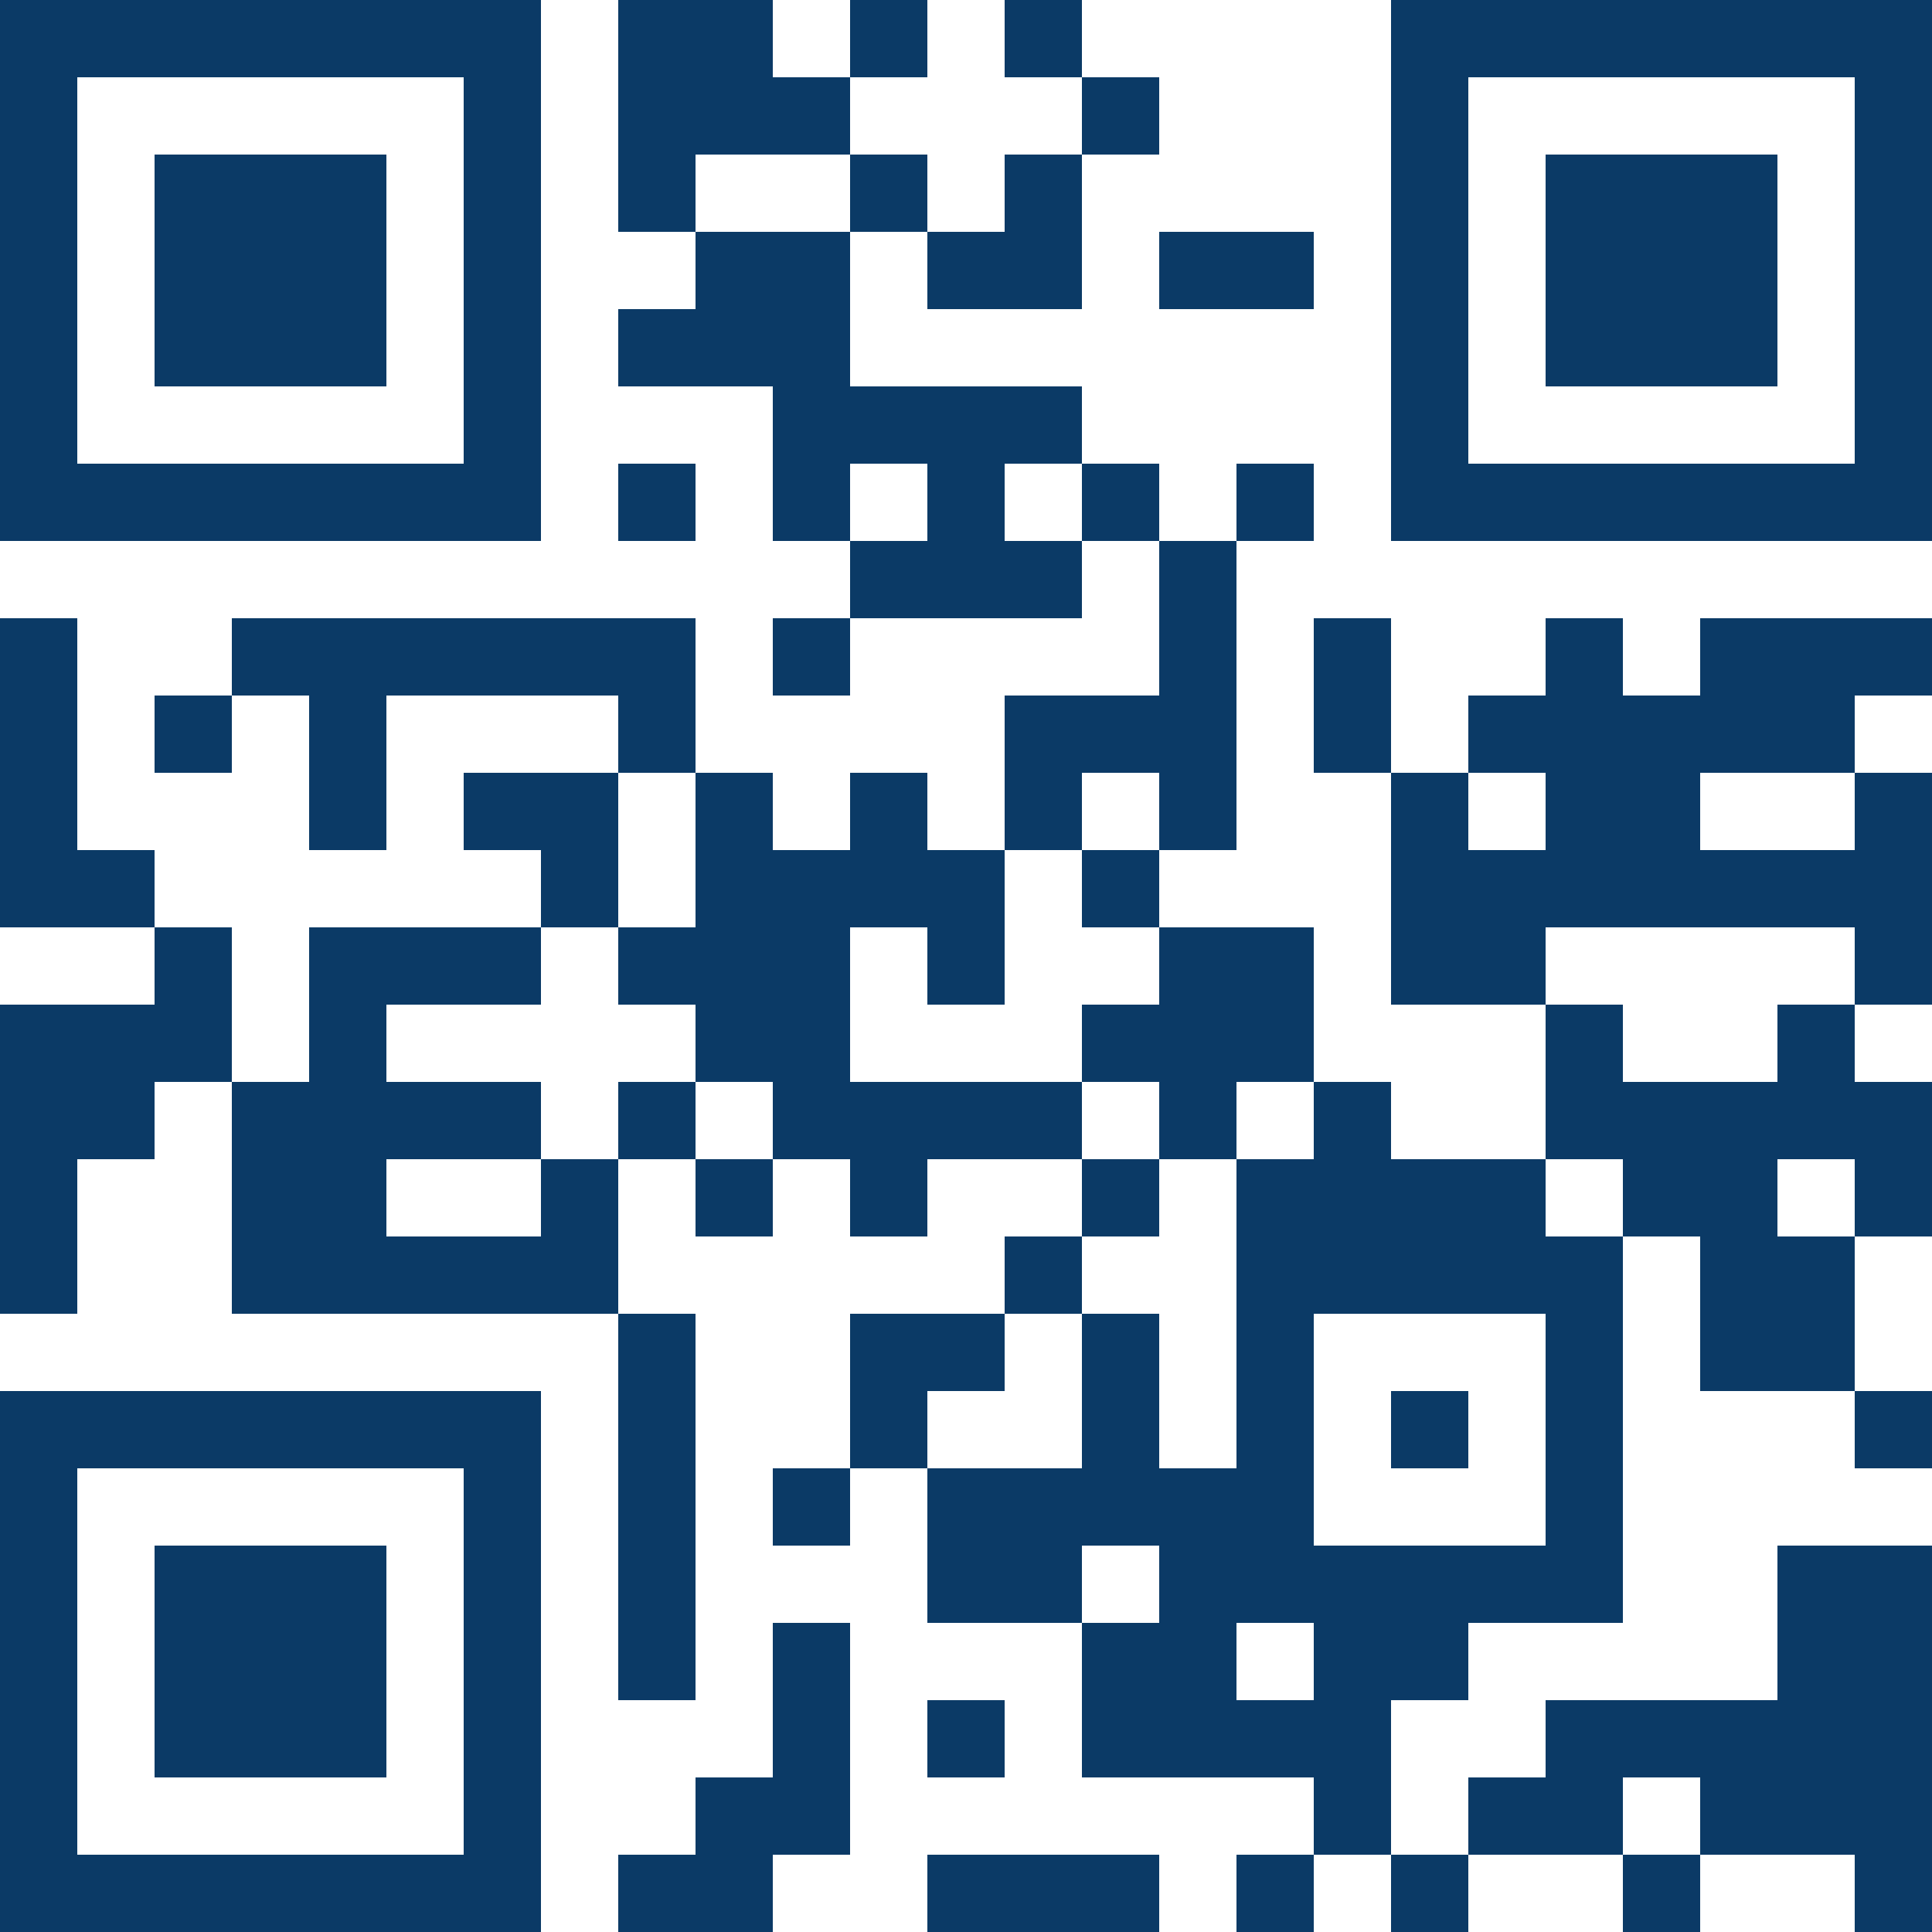
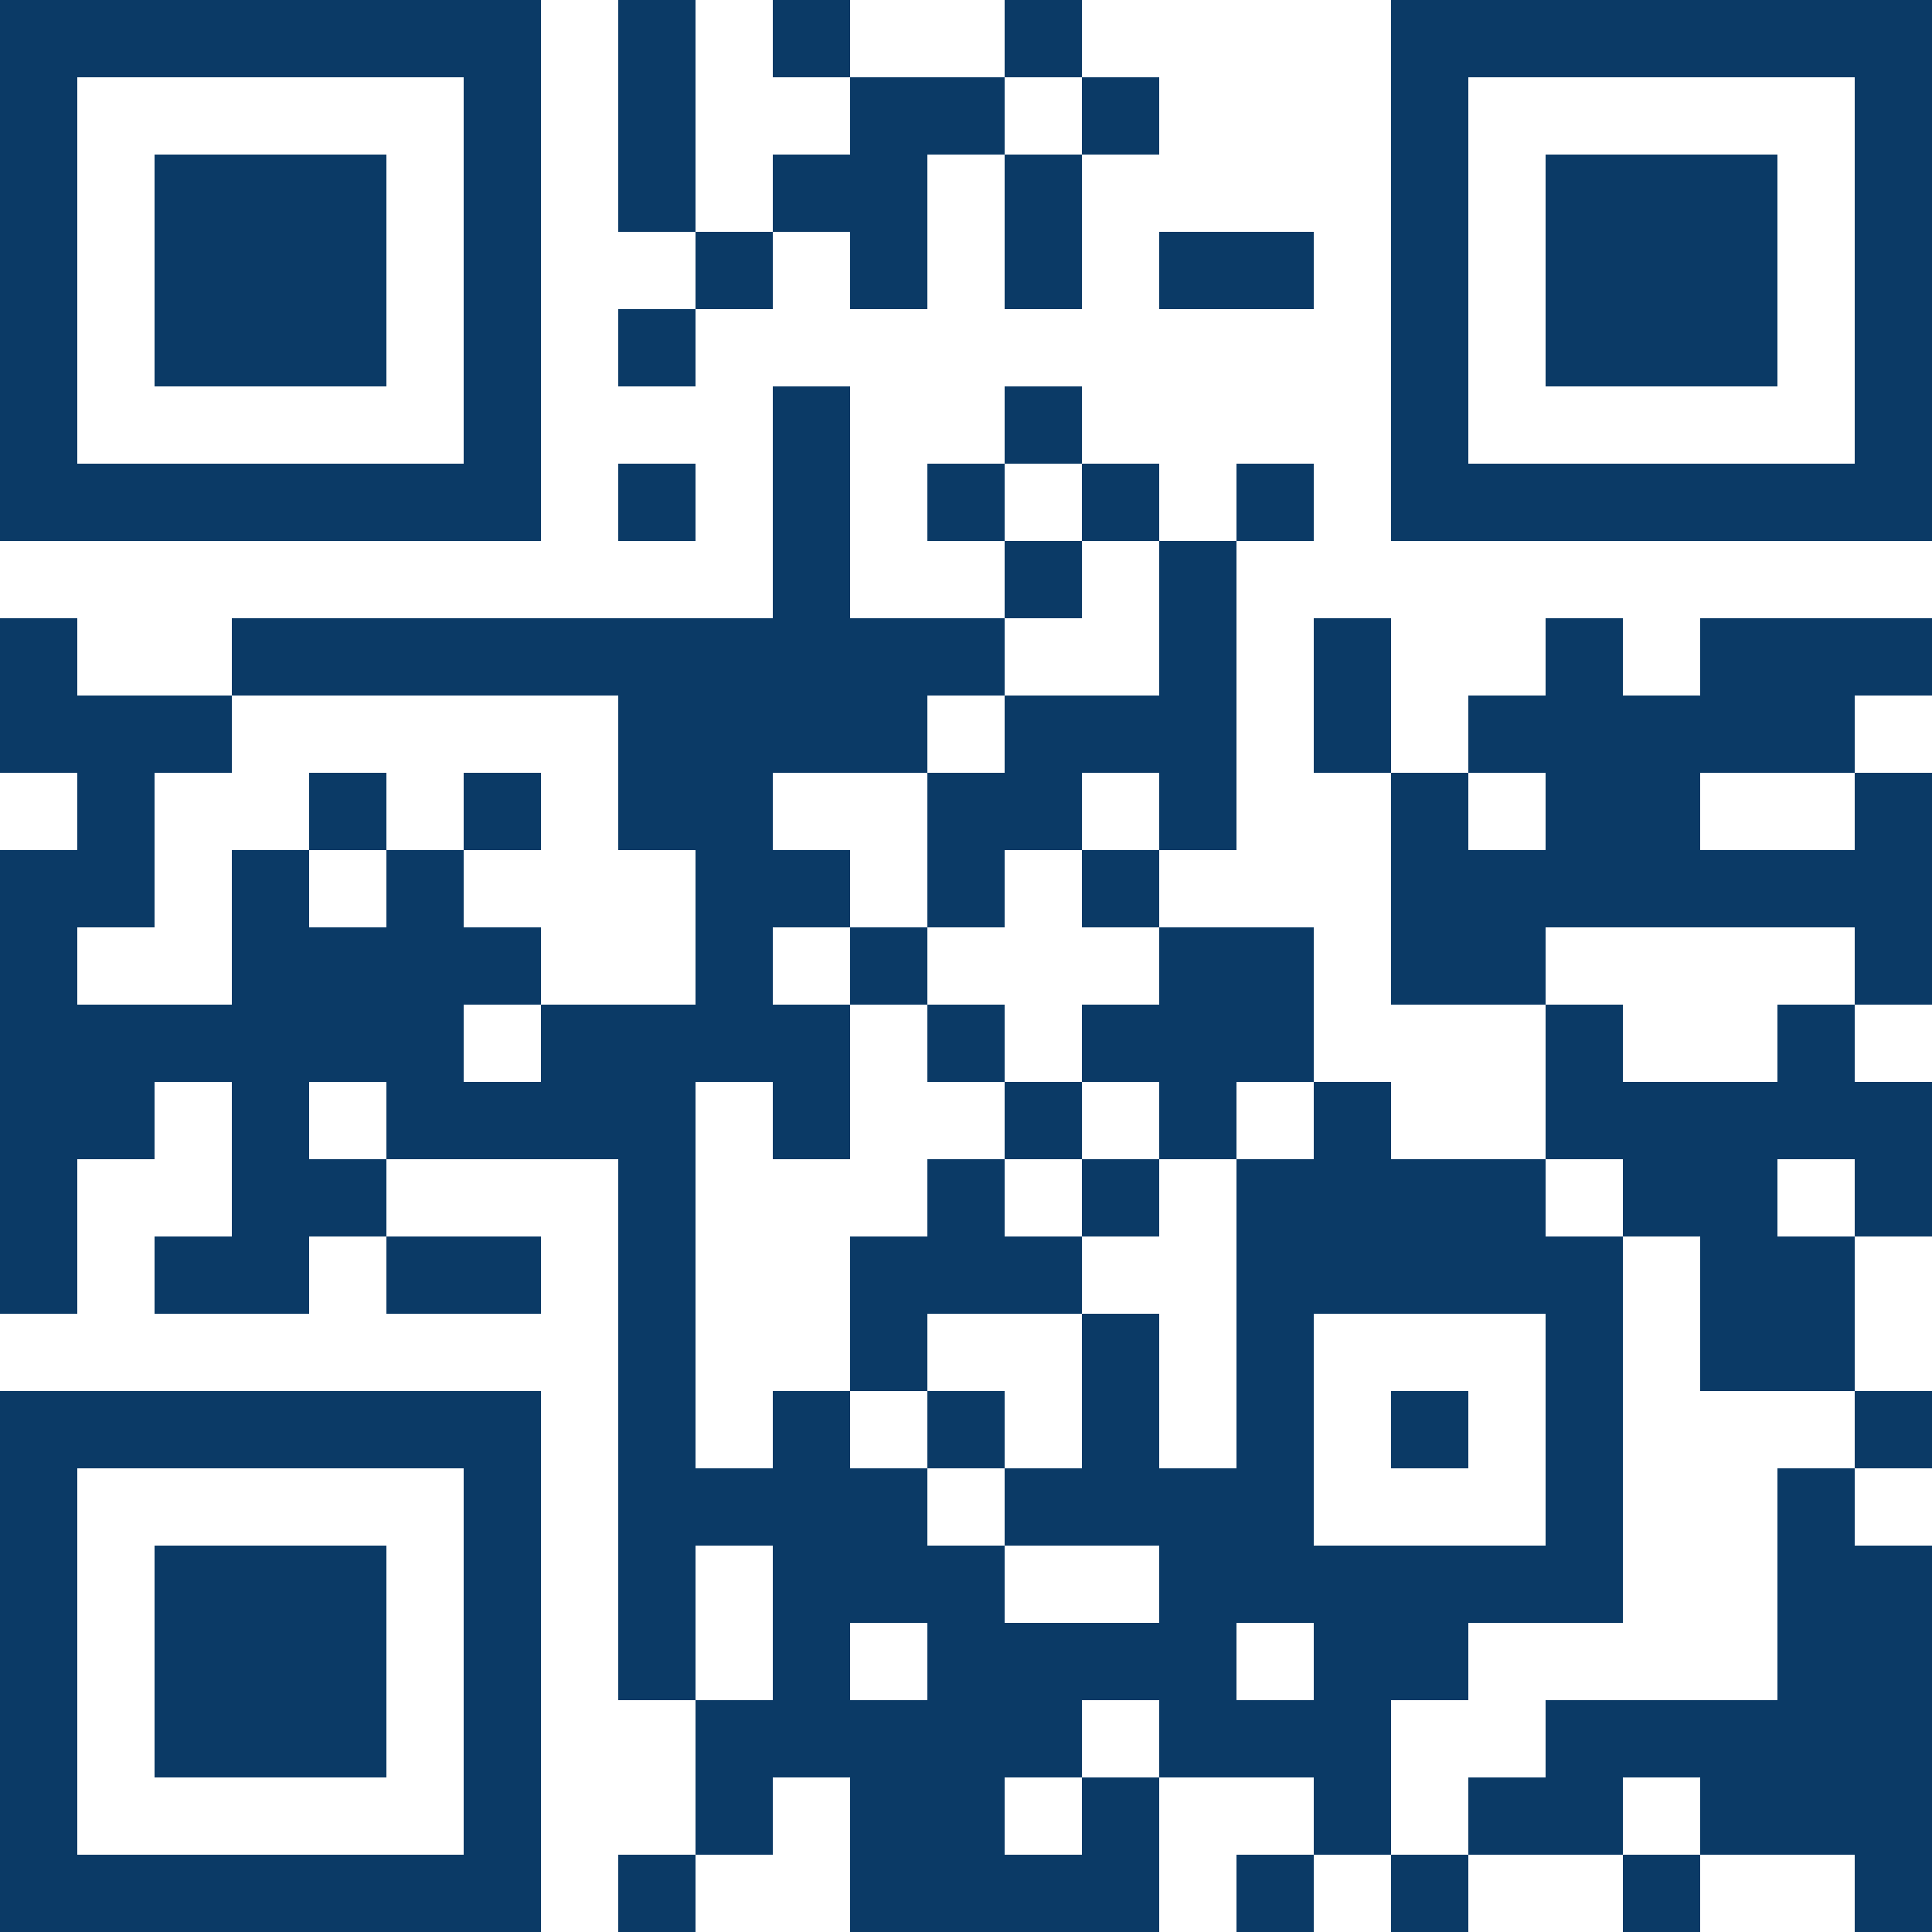
<svg xmlns="http://www.w3.org/2000/svg" width="250" height="250" class="segno">
-   <path transform="scale(10)" class="qrline" stroke="#0b3a66" d="M0 0.5h7m1 0h2m1 0h1m1 0h1m4 0h7m-25 1h1m5 0h1m1 0h3m3 0h1m3 0h1m5 0h1m-25 1h1m1 0h3m1 0h1m1 0h1m2 0h1m1 0h1m4 0h1m1 0h3m1 0h1m-25 1h1m1 0h3m1 0h1m2 0h2m1 0h2m1 0h2m1 0h1m1 0h3m1 0h1m-25 1h1m1 0h3m1 0h1m1 0h3m7 0h1m1 0h3m1 0h1m-25 1h1m5 0h1m3 0h4m4 0h1m5 0h1m-25 1h7m1 0h1m1 0h1m1 0h1m1 0h1m1 0h1m1 0h7m-14 1h3m1 0h1m-16 1h1m2 0h6m1 0h1m4 0h1m1 0h1m2 0h1m1 0h3m-25 1h1m1 0h1m1 0h1m3 0h1m4 0h3m1 0h1m1 0h5m-24 1h1m3 0h1m1 0h2m1 0h1m1 0h1m1 0h1m1 0h1m2 0h1m1 0h2m2 0h1m-25 1h2m5 0h1m1 0h4m1 0h1m3 0h7m-23 1h1m1 0h3m1 0h3m1 0h1m2 0h2m1 0h2m4 0h1m-25 1h3m1 0h1m4 0h2m3 0h3m3 0h1m2 0h1m-24 1h2m1 0h4m1 0h1m1 0h4m1 0h1m1 0h1m2 0h5m-25 1h1m2 0h2m2 0h1m1 0h1m1 0h1m2 0h1m1 0h4m1 0h2m1 0h1m-25 1h1m2 0h5m5 0h1m2 0h5m1 0h2m-16 1h1m2 0h2m1 0h1m1 0h1m3 0h1m1 0h2m-24 1h7m1 0h1m2 0h1m2 0h1m1 0h1m1 0h1m1 0h1m3 0h1m-25 1h1m5 0h1m1 0h1m1 0h1m1 0h5m3 0h1m-21 1h1m1 0h3m1 0h1m1 0h1m3 0h2m1 0h6m2 0h2m-25 1h1m1 0h3m1 0h1m1 0h1m1 0h1m3 0h2m1 0h2m4 0h2m-25 1h1m1 0h3m1 0h1m3 0h1m1 0h1m1 0h4m2 0h5m-25 1h1m5 0h1m2 0h2m6 0h1m1 0h2m1 0h3m-25 1h7m1 0h2m2 0h3m1 0h1m1 0h1m2 0h1m2 0h1" />
+   <path transform="scale(10)" class="qrline" stroke="#0b3a66" d="M0 0.5h7m1 0h1m1 0h1m2 0h1m4 0h7m-25 1h1m5 0h1m1 0h1m2 0h2m1 0h1m3 0h1m5 0h1m-25 1h1m1 0h3m1 0h1m1 0h1m1 0h2m1 0h1m4 0h1m1 0h3m1 0h1m-25 1h1m1 0h3m1 0h1m2 0h1m1 0h1m1 0h1m1 0h2m1 0h1m1 0h3m1 0h1m-25 1h1m1 0h3m1 0h1m1 0h1m9 0h1m1 0h3m1 0h1m-25 1h1m5 0h1m3 0h1m2 0h1m4 0h1m5 0h1m-25 1h7m1 0h1m1 0h1m1 0h1m1 0h1m1 0h1m1 0h7m-15 1h1m2 0h1m1 0h1m-16 1h1m2 0h10m2 0h1m1 0h1m2 0h1m1 0h3m-25 1h3m5 0h4m1 0h3m1 0h1m1 0h5m-23 1h1m2 0h1m1 0h1m1 0h2m2 0h2m1 0h1m2 0h1m1 0h2m2 0h1m-25 1h2m1 0h1m1 0h1m3 0h2m1 0h1m1 0h1m3 0h7m-25 1h1m2 0h4m2 0h1m1 0h1m3 0h2m1 0h2m4 0h1m-25 1h6m1 0h4m1 0h1m1 0h3m3 0h1m2 0h1m-24 1h2m1 0h1m1 0h4m1 0h1m2 0h1m1 0h1m1 0h1m2 0h5m-25 1h1m2 0h2m3 0h1m3 0h1m1 0h1m1 0h4m1 0h2m1 0h1m-25 1h1m1 0h2m1 0h2m1 0h1m2 0h3m2 0h5m1 0h2m-16 1h1m2 0h1m2 0h1m1 0h1m3 0h1m1 0h2m-24 1h7m1 0h1m1 0h1m1 0h1m1 0h1m1 0h1m1 0h1m1 0h1m3 0h1m-25 1h1m5 0h1m1 0h4m1 0h4m3 0h1m2 0h1m-24 1h1m1 0h3m1 0h1m1 0h1m1 0h3m2 0h6m2 0h2m-25 1h1m1 0h3m1 0h1m1 0h1m1 0h1m1 0h4m1 0h2m4 0h2m-25 1h1m1 0h3m1 0h1m2 0h5m1 0h3m2 0h5m-25 1h1m5 0h1m2 0h1m1 0h2m1 0h1m2 0h1m1 0h2m1 0h3m-25 1h7m1 0h1m2 0h4m1 0h1m1 0h1m2 0h1m2 0h1" />
</svg>
